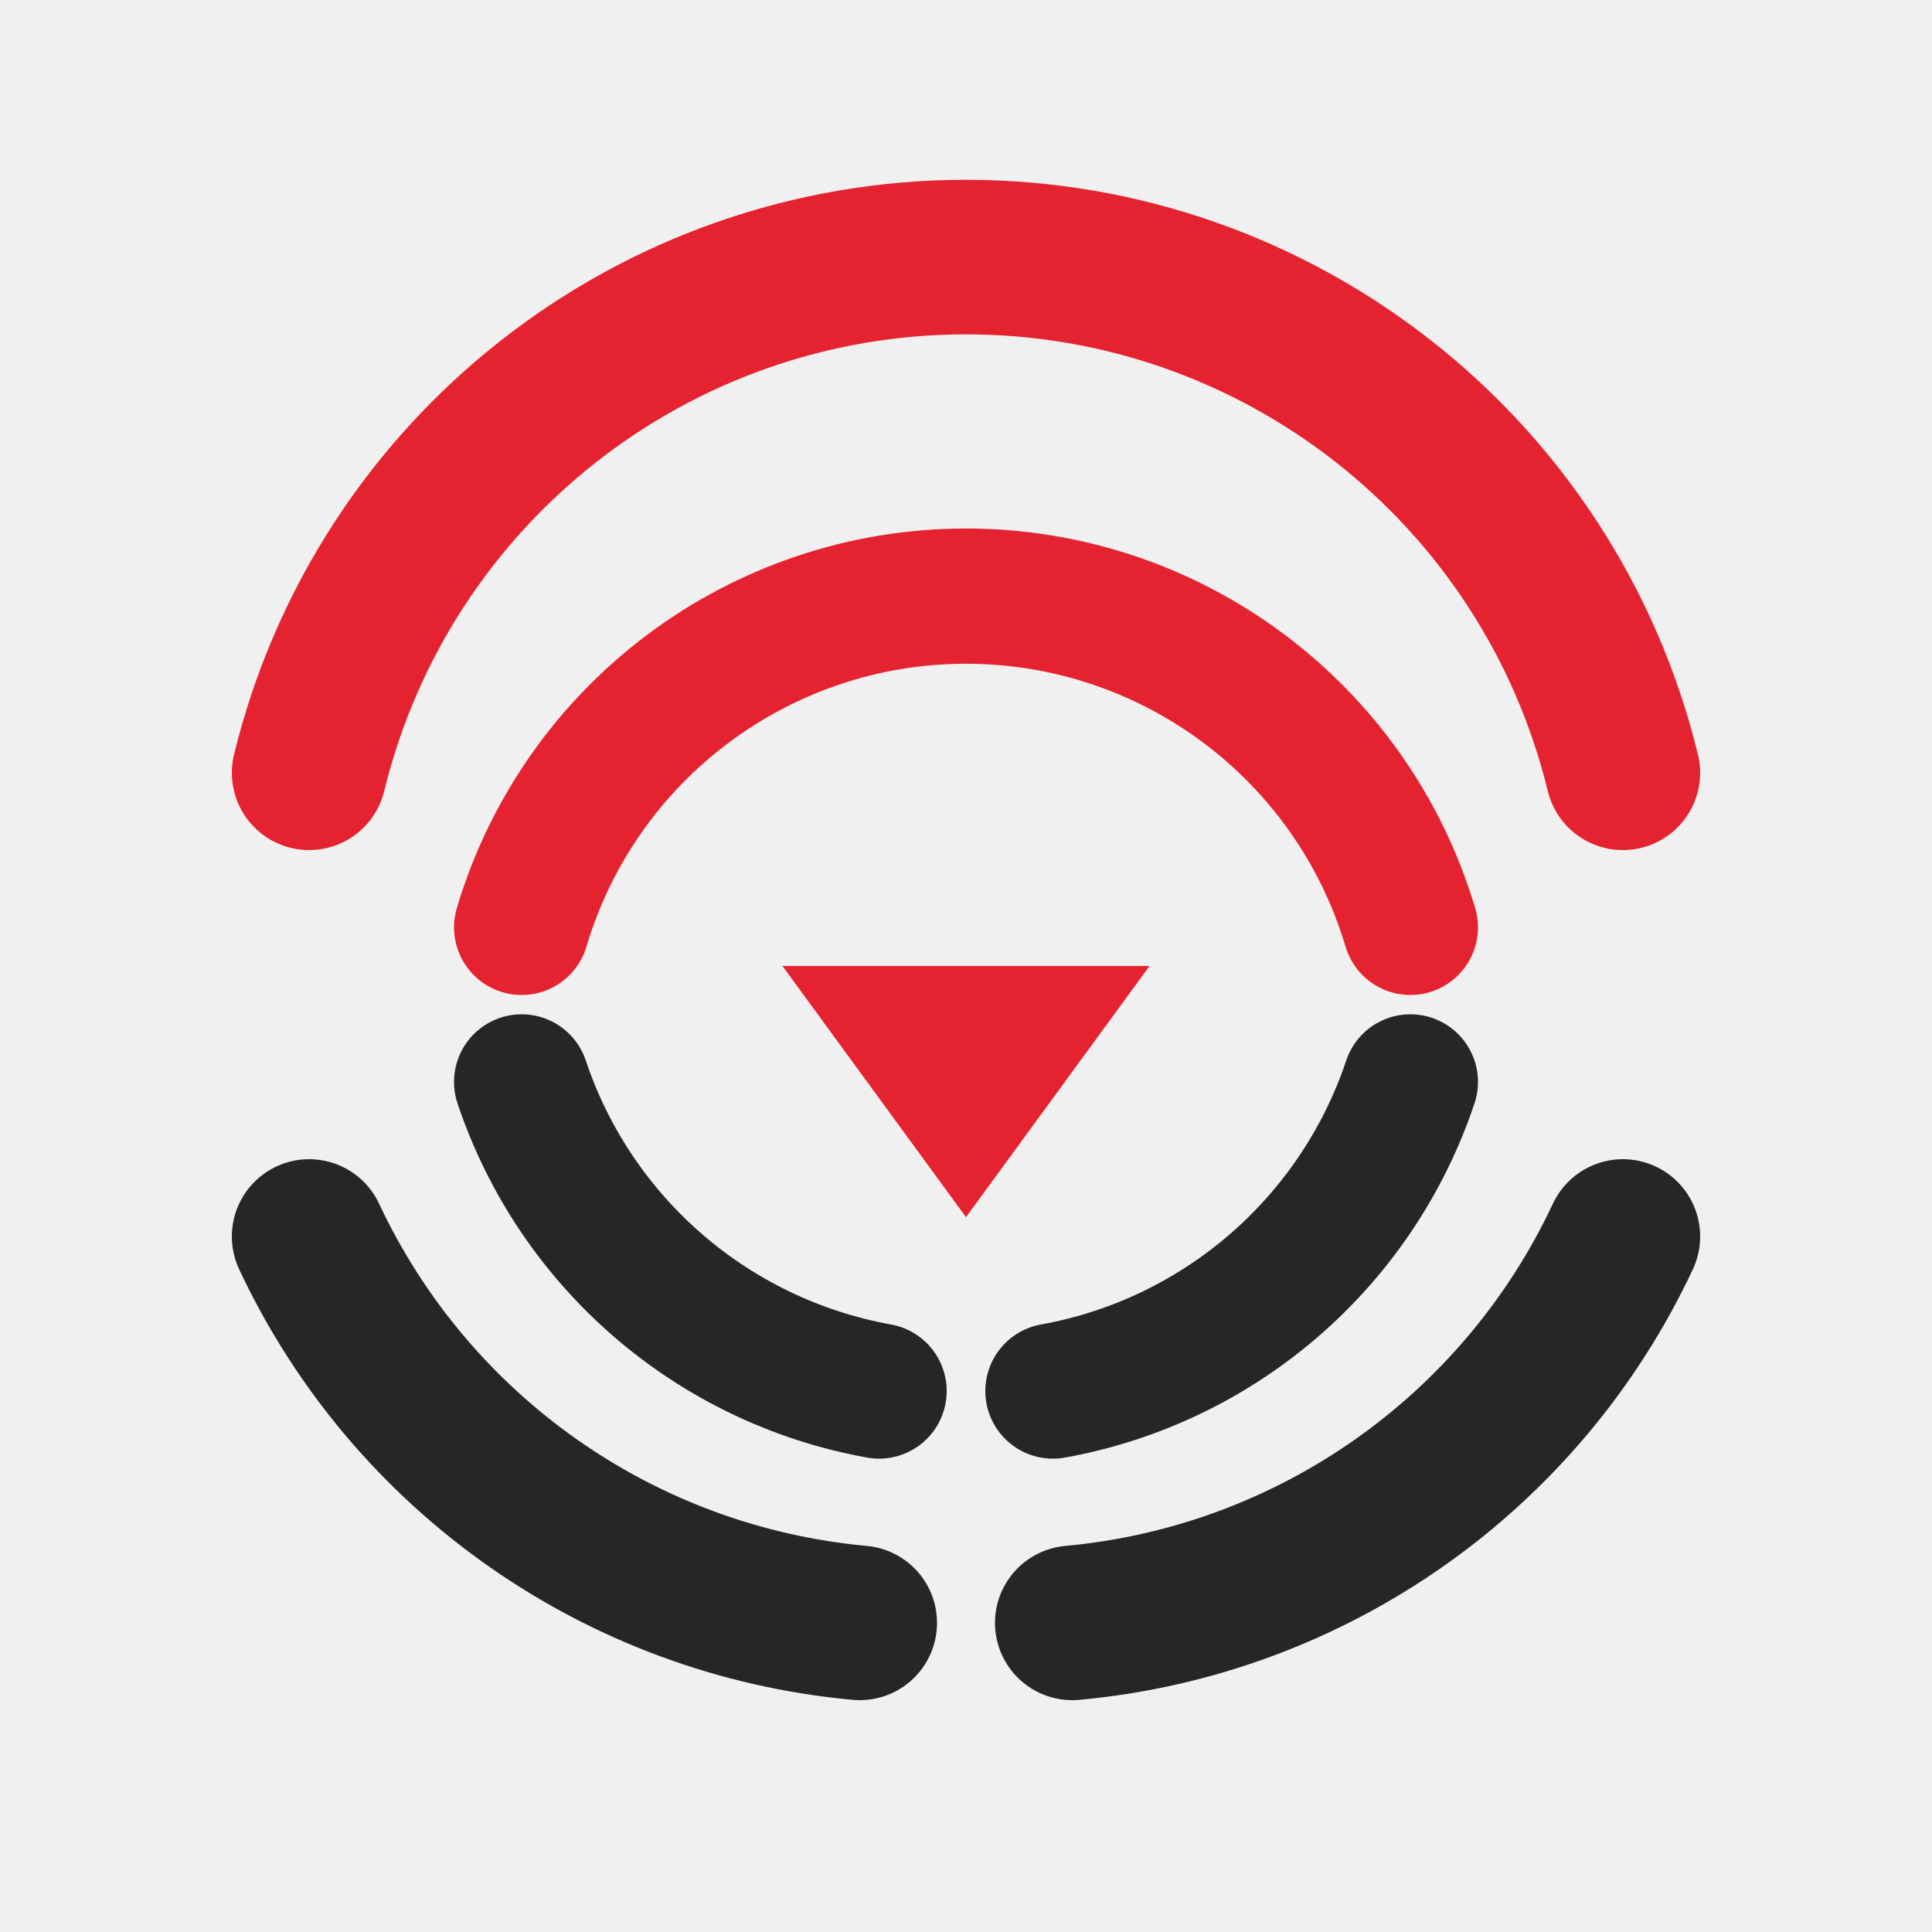
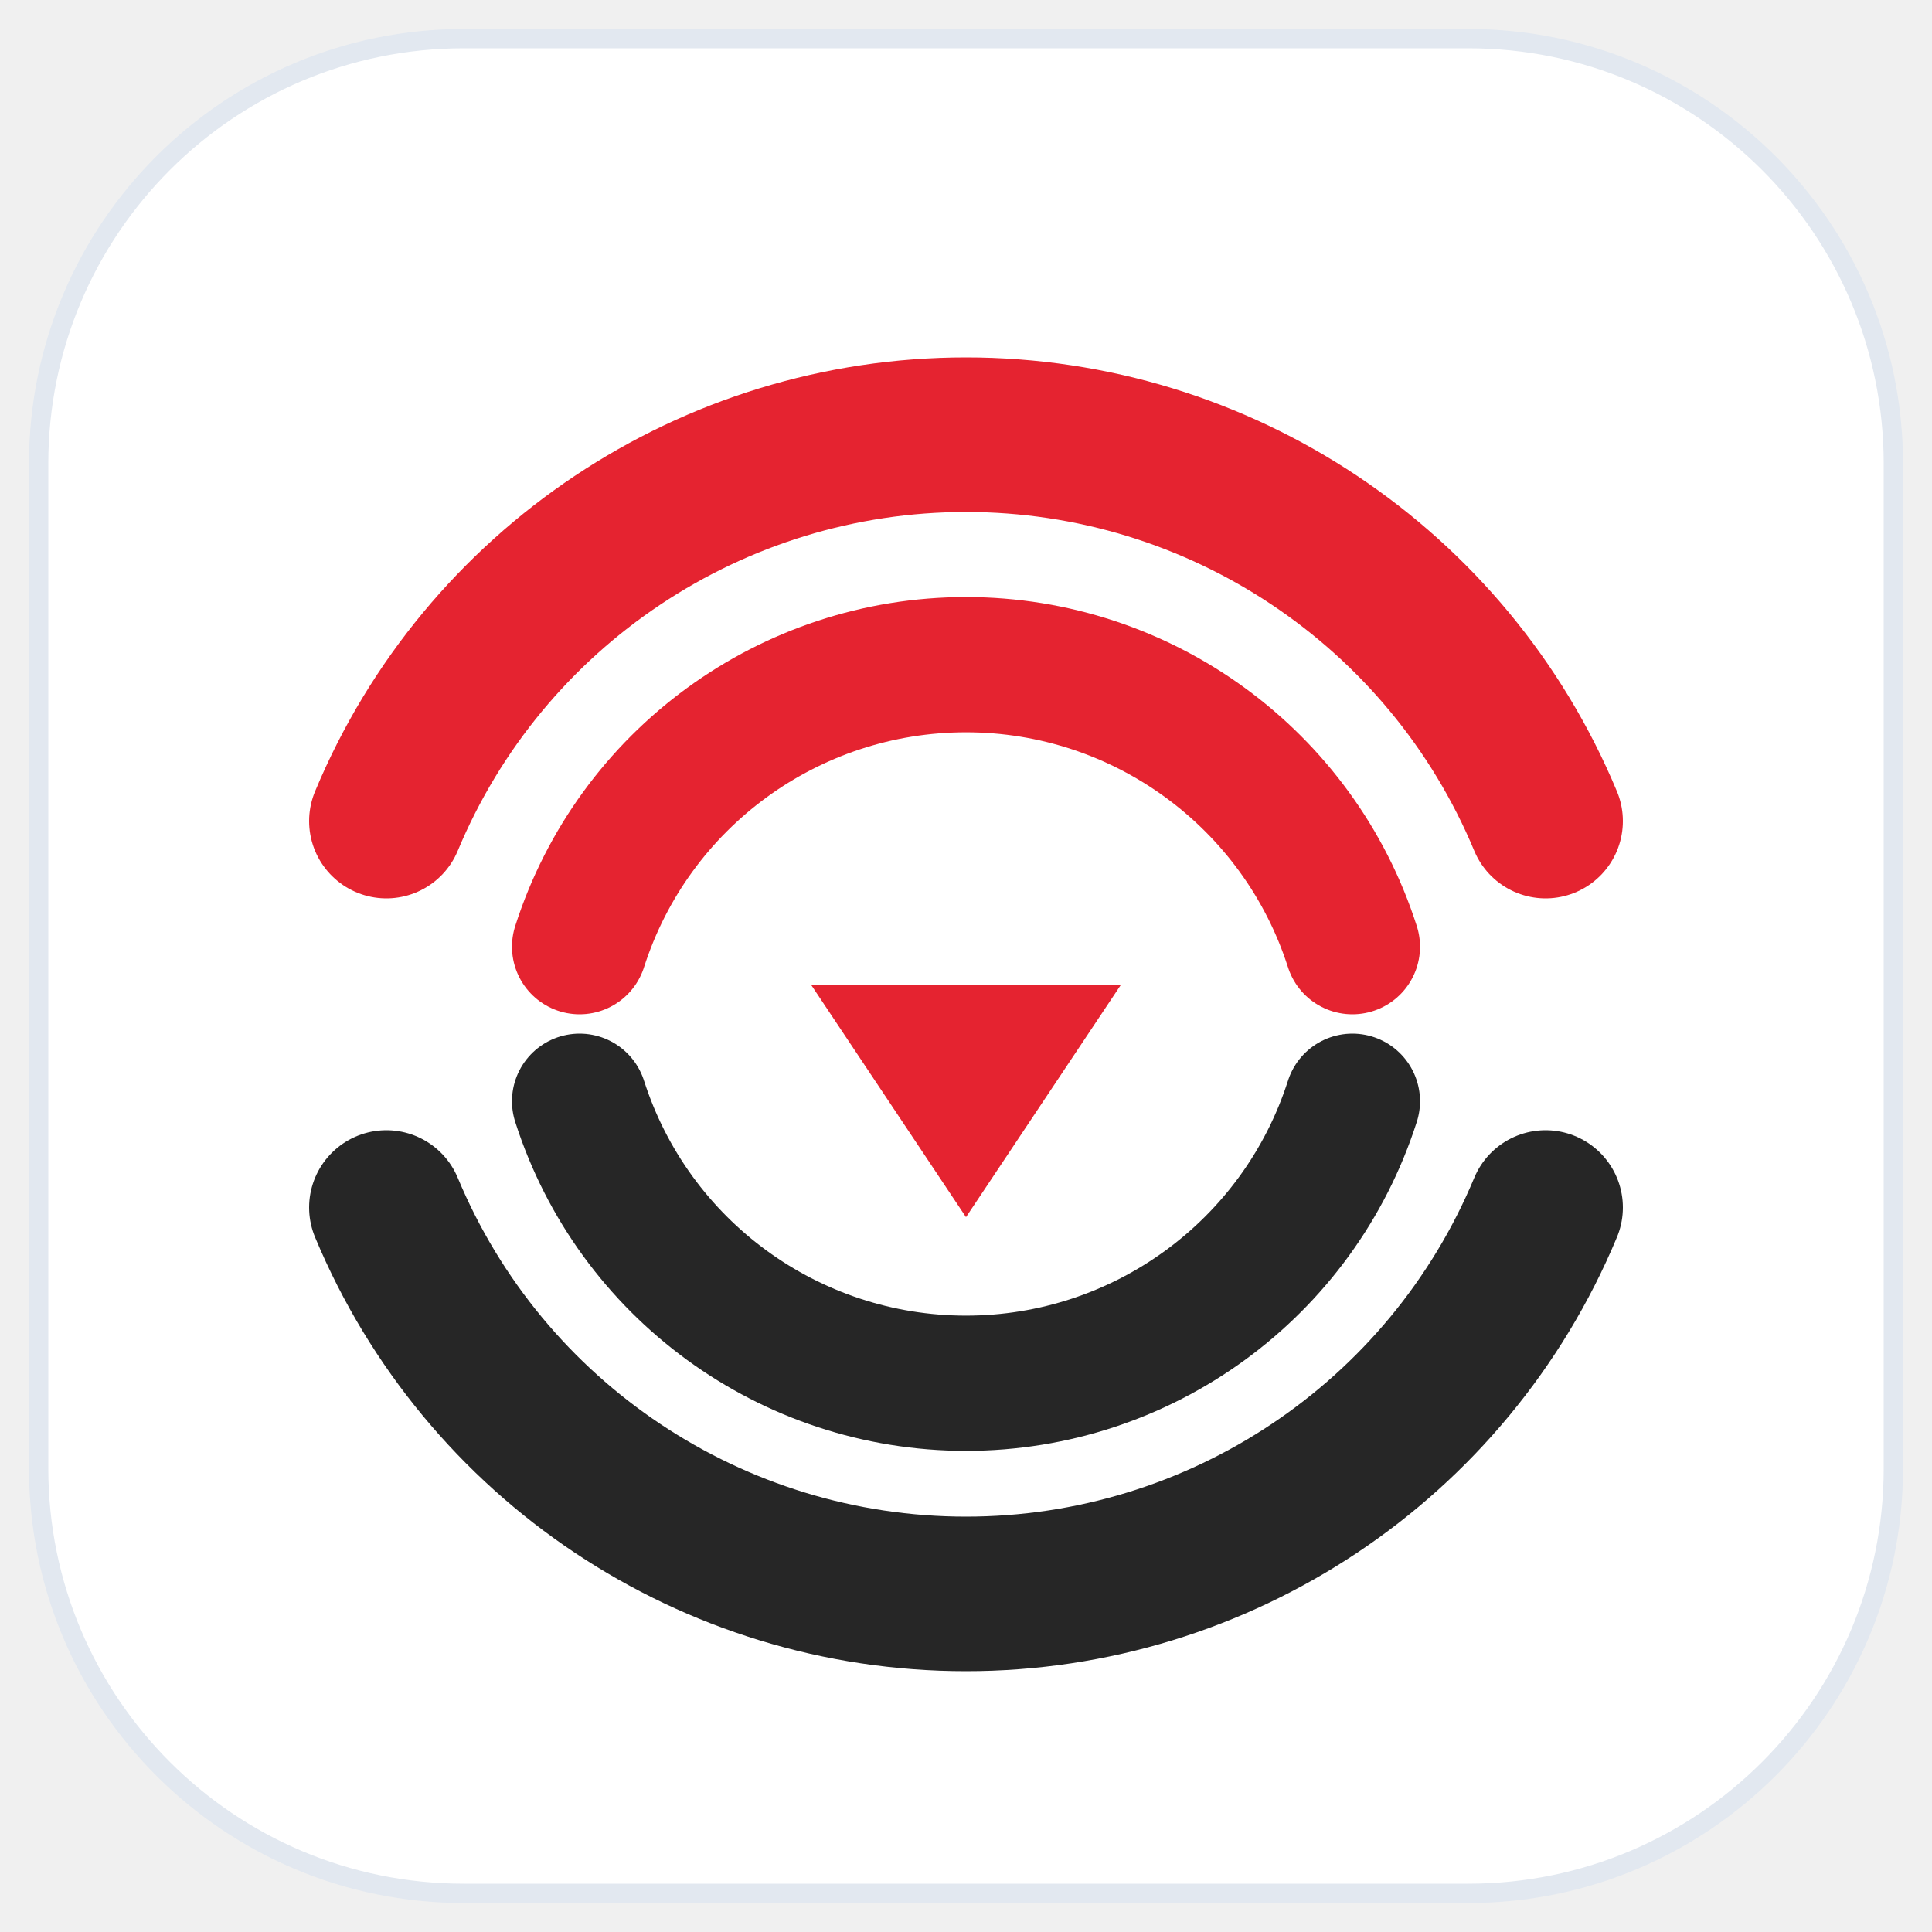
- <svg xmlns="http://www.w3.org/2000/svg" viewBox="0 0 200 200" fill="none">
-   <path d="M 32 80 A 70 70 0 0 1 168 80" stroke="#E52330" stroke-width="16" stroke-linecap="round" fill="none" />
-   <path d="M 54 96 A 48 48 0 0 1 146 96" stroke="#E52330" stroke-width="14" stroke-linecap="round" fill="none" />
-   <polygon points="100,126 81,100 119,100" fill="#E52330" />
-   <path d="M 54 112 A 48 48 0 0 0 91 144" stroke="#262626" stroke-width="14" stroke-linecap="round" fill="none" />
-   <path d="M 146 112 A 48 48 0 0 1 109 144" stroke="#262626" stroke-width="14" stroke-linecap="round" fill="none" />
-   <path d="M 32 128 A 70 70 0 0 0 89 168" stroke="#262626" stroke-width="16" stroke-linecap="round" fill="none" />
-   <path d="M 168 128 A 70 70 0 0 1 111 168" stroke="#262626" stroke-width="16" stroke-linecap="round" fill="none" />
+ <svg xmlns="http://www.w3.org/2000/svg" viewBox="0 0 200 200">
+   <rect x="4" y="4" width="192" height="192" rx="44" fill="#FFFFFF" />
+   <rect x="4" y="4" width="192" height="192" rx="44" stroke="#E2E8F0" stroke-width="2" fill="none" />
+   <path d="M 40 85 A 65 65 0 0 1 160 85" stroke="#E52330" stroke-width="16" stroke-linecap="round" fill="none" />
+   <path d="M 60 98 A 42 42 0 0 1 140 98" stroke="#E52330" stroke-width="14" stroke-linecap="round" fill="none" />
+   <polygon points="100,126 84,102 116,102" fill="#E52330" />
+   <path d="M 60 114 A 42 42 0 0 0 140 114" stroke="#262626" stroke-width="14" stroke-linecap="round" fill="none" />
+   <path d="M 40 125 A 65 65 0 0 0 160 125" stroke="#262626" stroke-width="16" stroke-linecap="round" fill="none" />
</svg>
